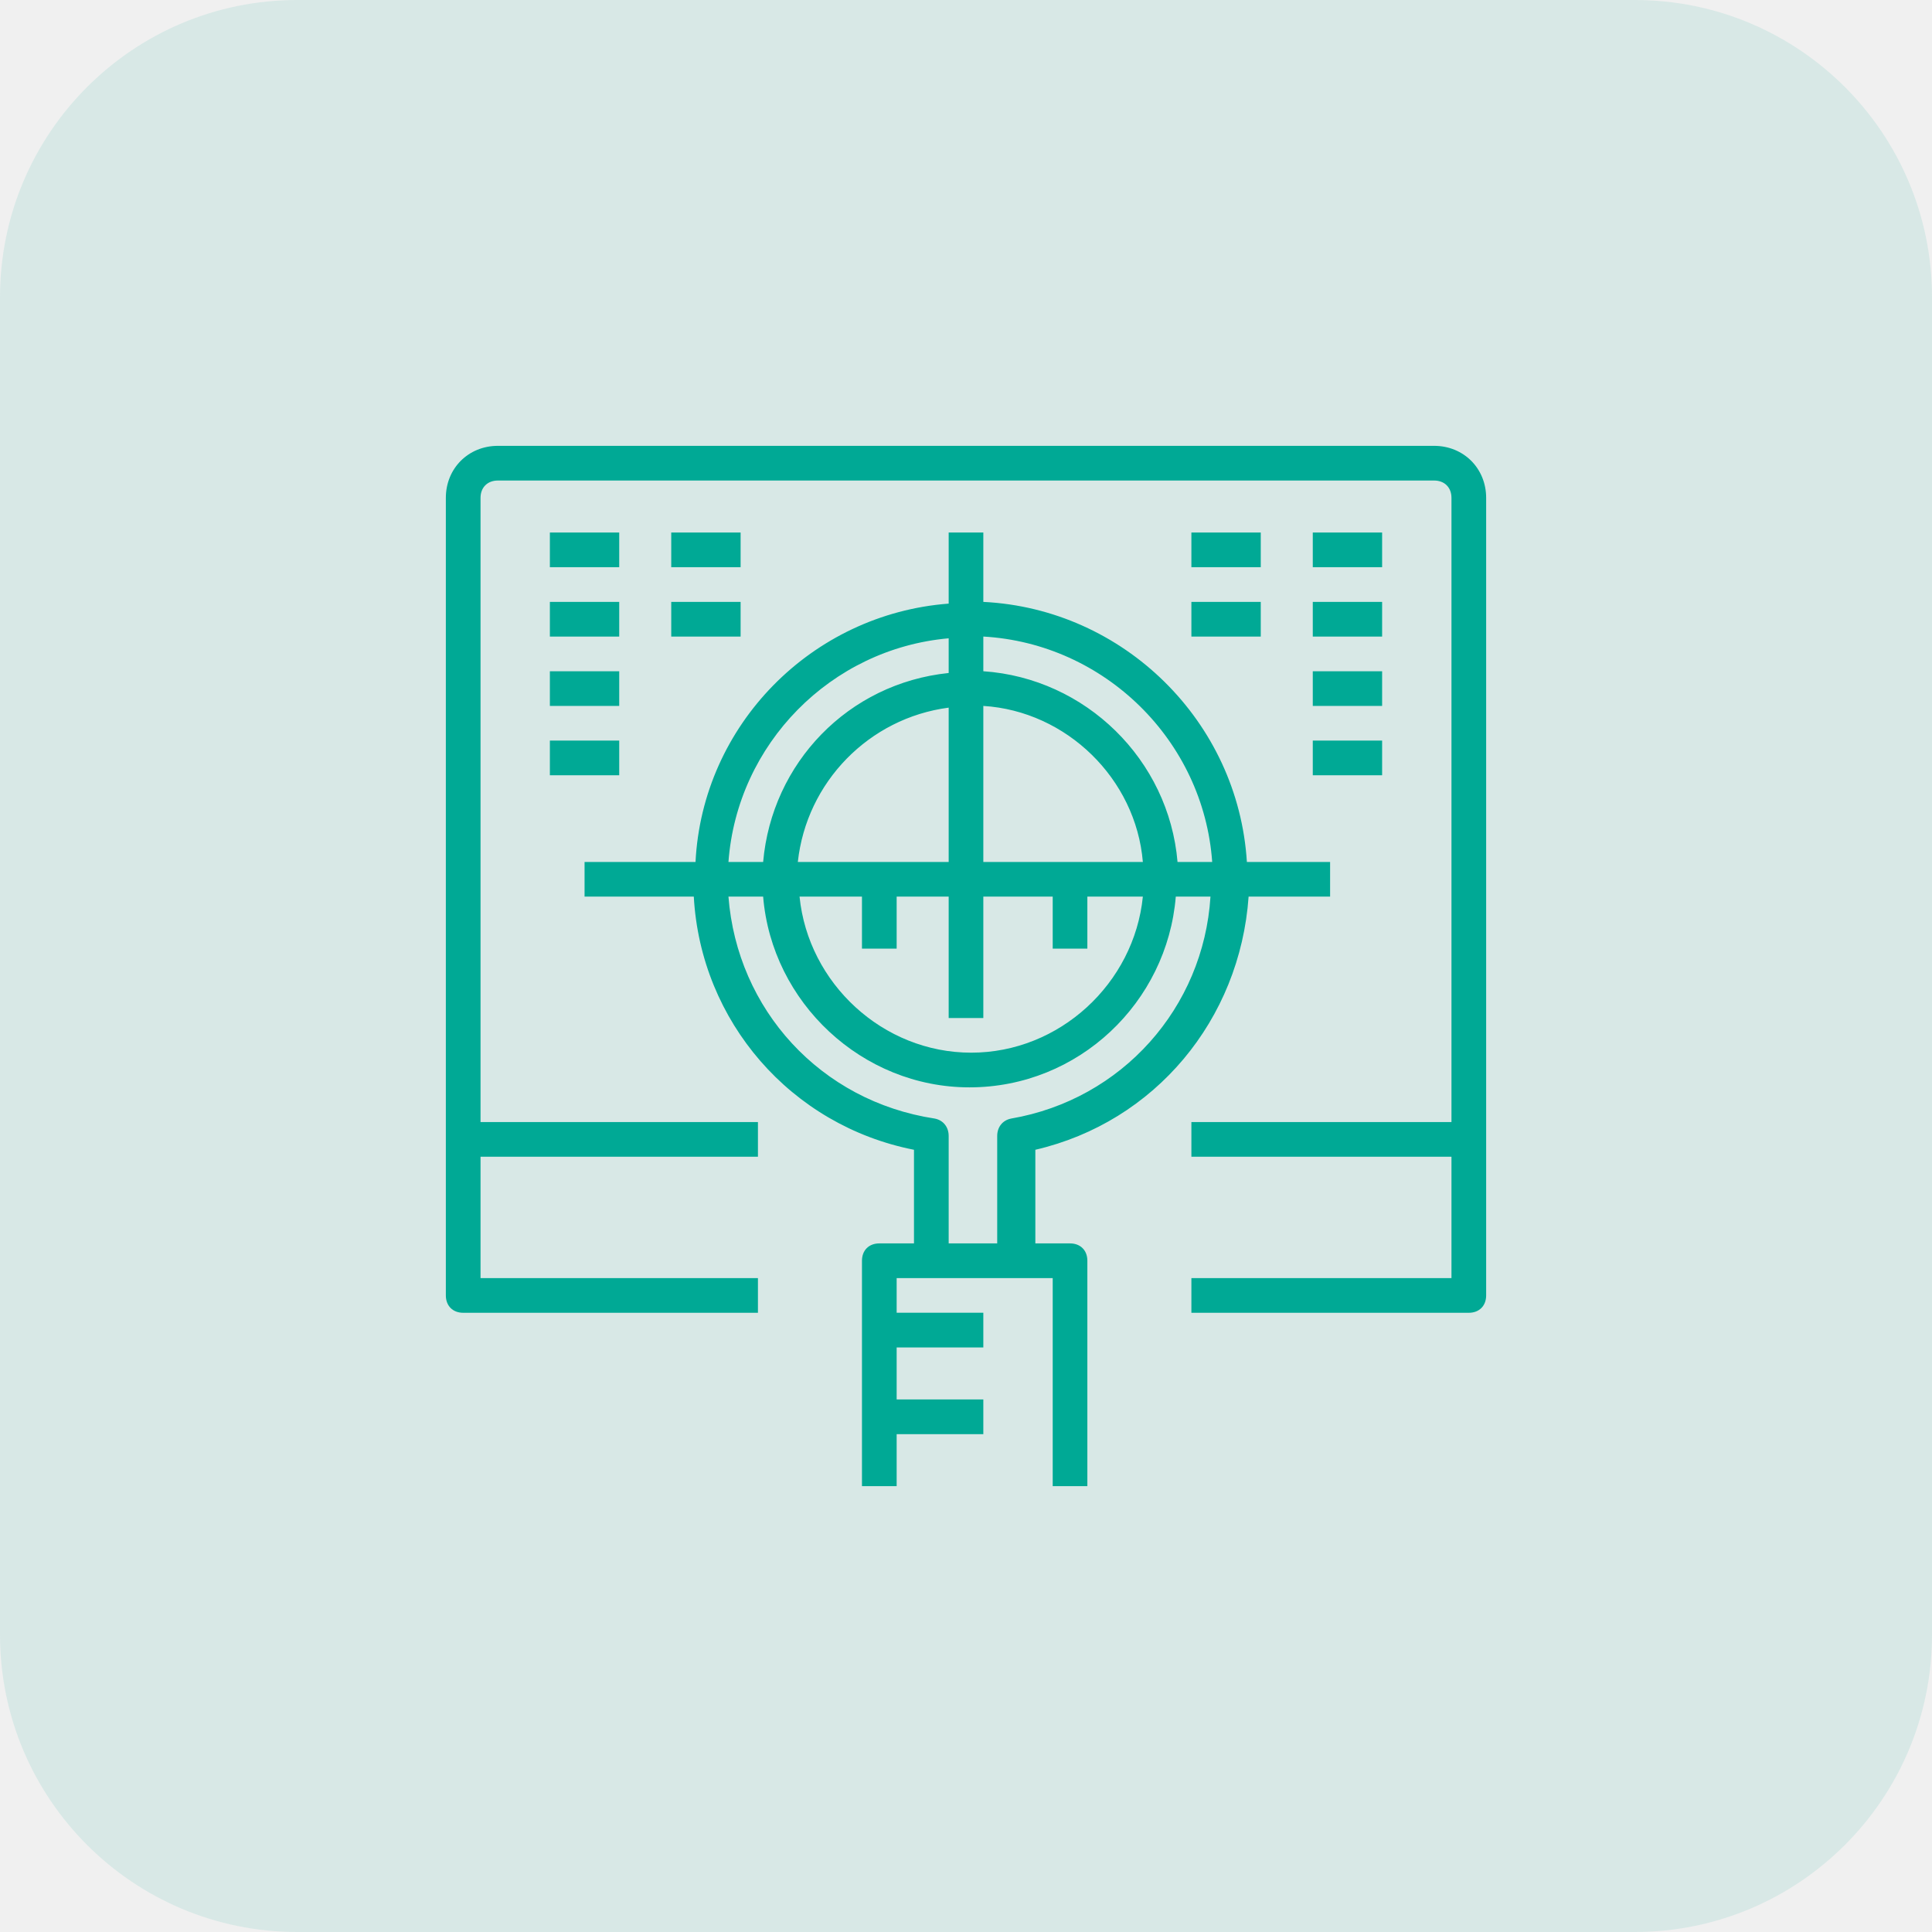
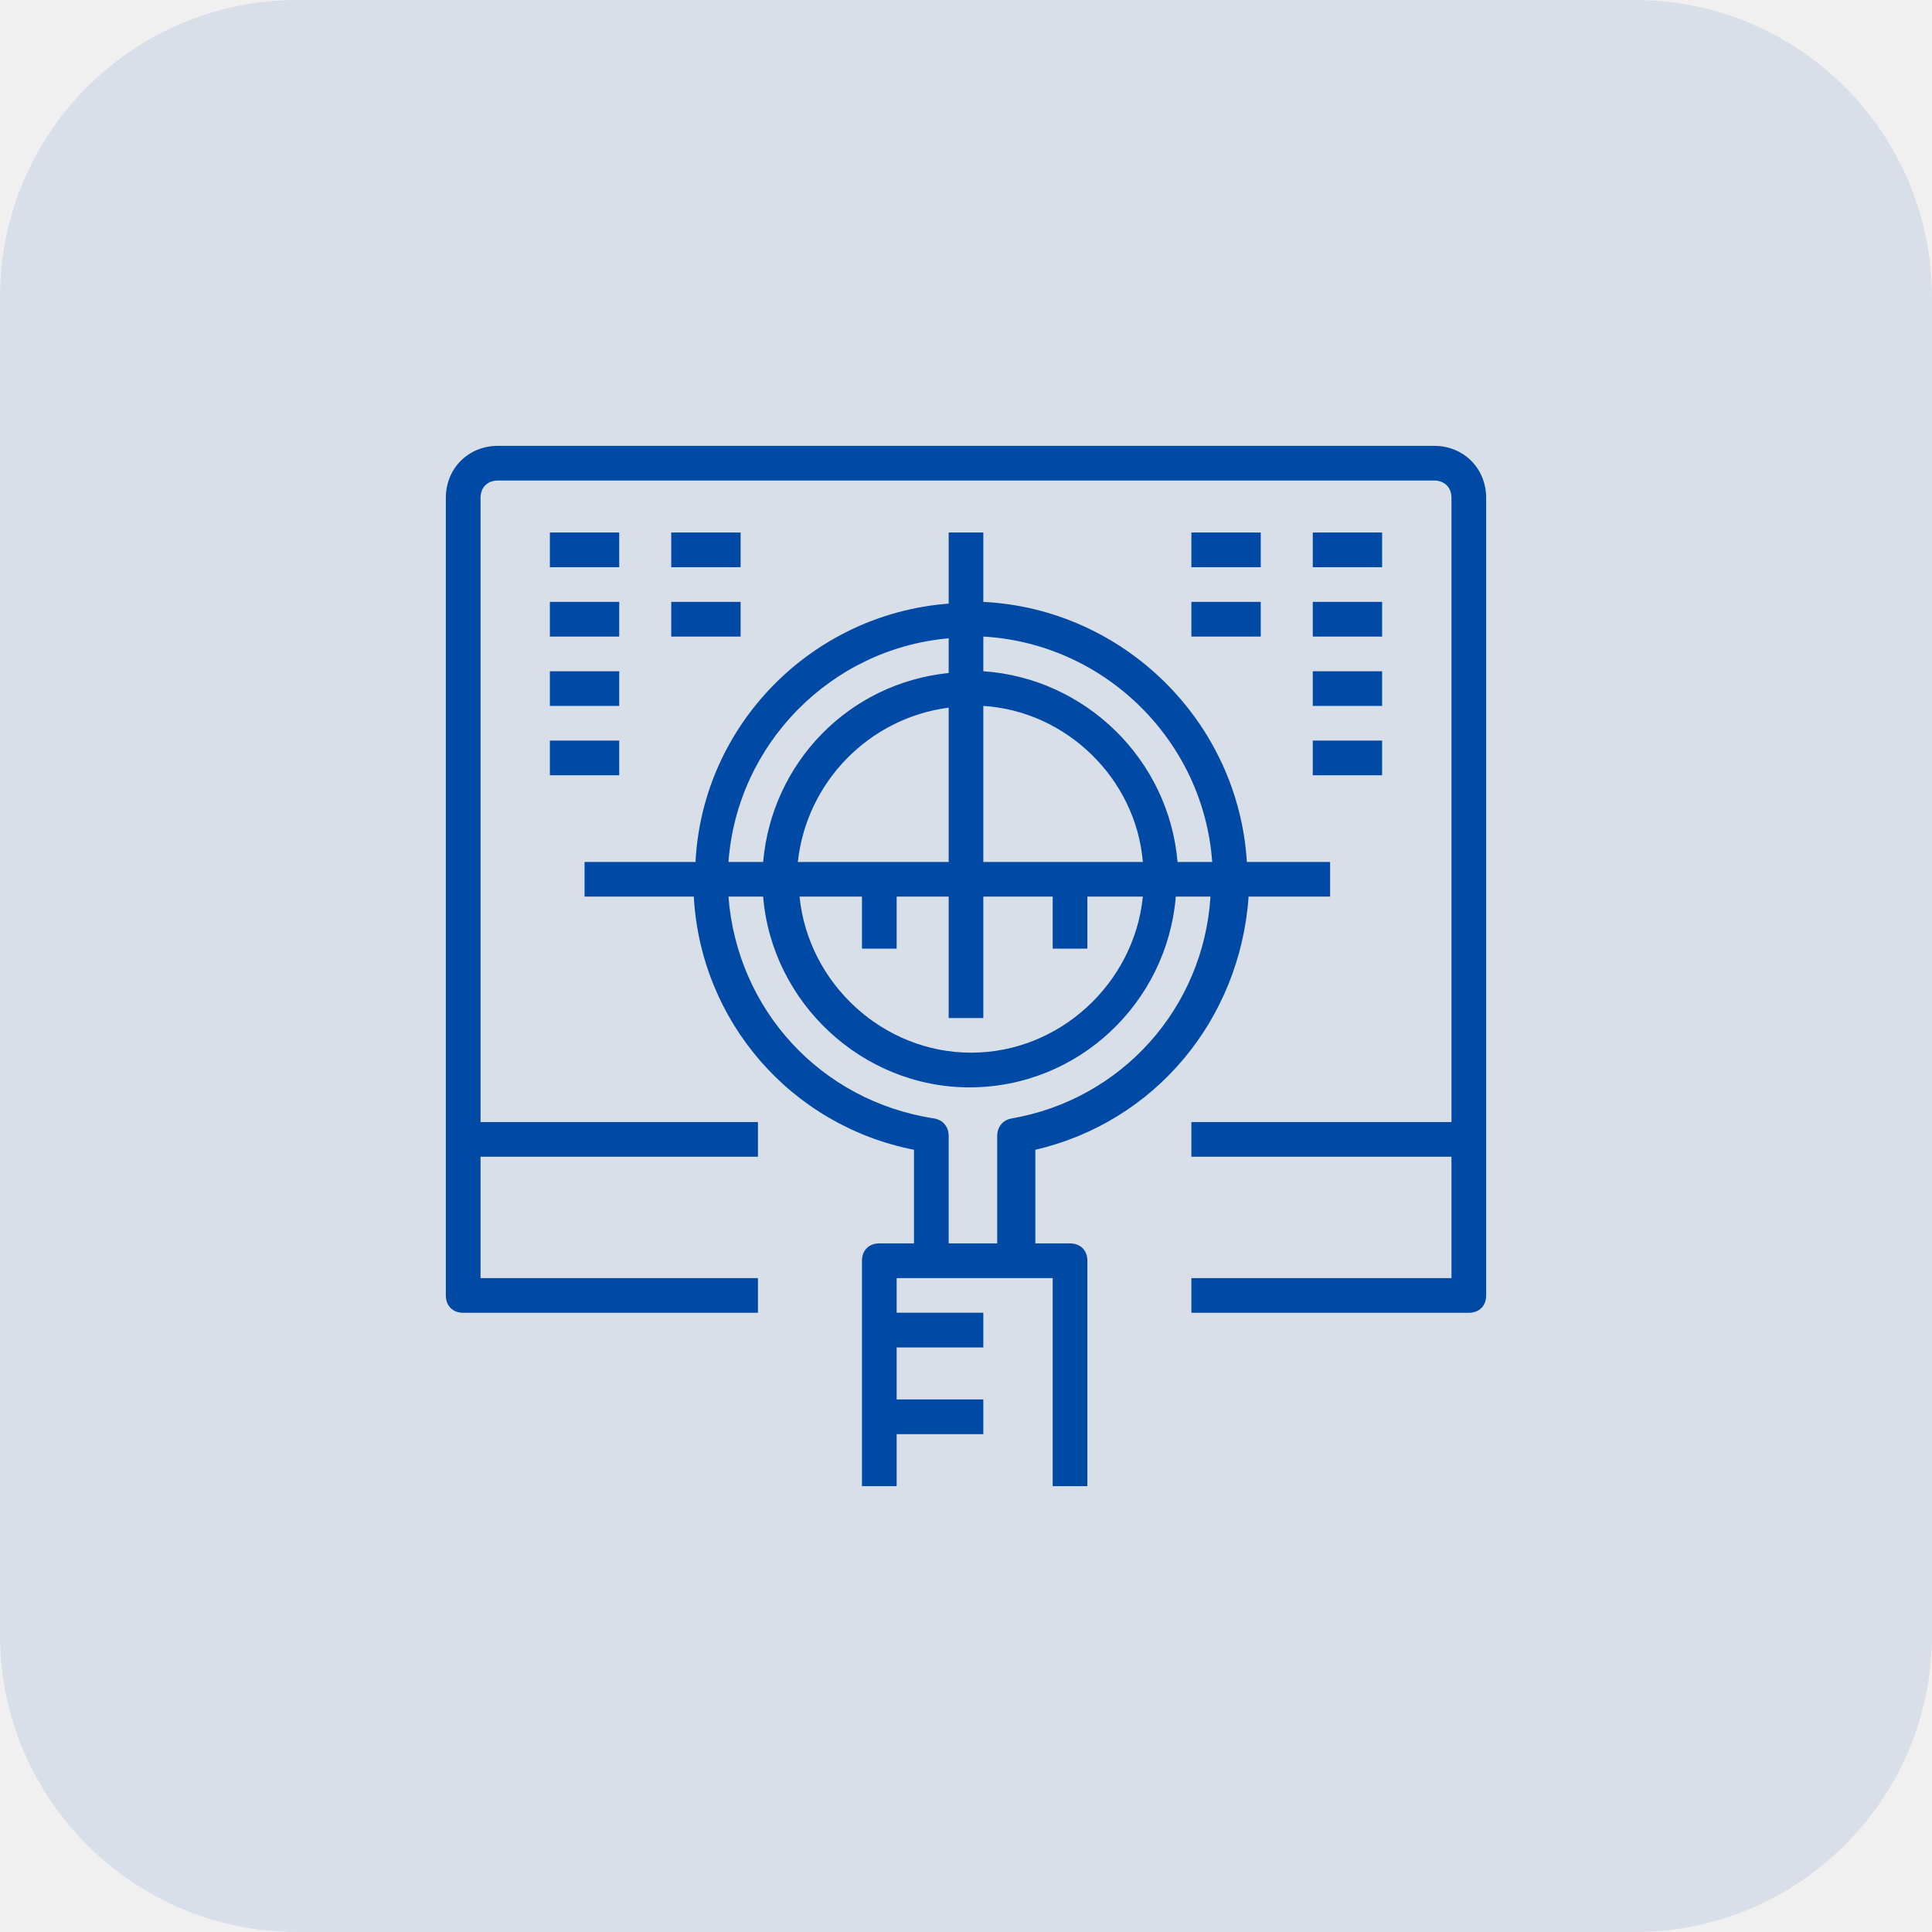
<svg xmlns="http://www.w3.org/2000/svg" width="65" height="65" viewBox="0 0 65 65" fill="none">
-   <rect width="65" height="65" rx="10" fill="#00A995" fill-opacity="0.1" />
+   <rect width="65" height="65" rx="10" fill="#0049A5" fill-opacity="0.1" />
  <g clip-path="url(#clip0_1649_549)">
-     <path d="M48.25 15H16.75C15.758 15 15 15.758 15 16.75V38.333V43.583C15 43.933 15.233 44.167 15.583 44.167H25.5V43H16.167V38.917H25.5V37.75H16.167V16.75C16.167 16.4 16.4 16.167 16.75 16.167H48.25C48.6 16.167 48.833 16.4 48.833 16.75V37.75H40.083V38.917H48.833V43H40.083V44.167H49.417C49.767 44.167 50 43.933 50 43.583V38.333V16.75C50 15.758 49.242 15 48.25 15Z" fill="#00A995" />
-     <path d="M42.008 30.166H44.75V29H41.95C41.658 24.275 37.808 20.483 33.083 20.25V17.916H31.917V20.308C27.308 20.658 23.633 24.392 23.4 29H19.667V30.166H23.342C23.575 34.367 26.608 37.867 30.75 38.683V41.833H29.583C29.233 41.833 29 42.066 29 42.416V50H30.167V48.25H33.083V47.083H30.167V45.333H33.083V44.166H30.167V43H31.333H34.25H35.417V50H36.583V42.416C36.583 42.066 36.35 41.833 36 41.833H34.833V38.683C38.858 37.75 41.717 34.308 42.008 30.166ZM40.783 29H39.617C39.325 25.558 36.525 22.817 33.083 22.583V21.416C37.167 21.65 40.492 24.916 40.783 29ZM31.917 29H26.842C27.133 26.317 29.233 24.158 31.917 23.808V29ZM29 30.166V31.916H30.167V30.166H31.917V34.25H33.083V30.166H35.417V31.916H36.583V30.166H38.45C38.158 33.083 35.65 35.416 32.675 35.416C29.7 35.416 27.192 33.083 26.9 30.166H29ZM33.083 29V23.75C35.883 23.925 38.217 26.2 38.45 29H33.083ZM31.917 21.475V22.642C28.533 22.991 25.967 25.675 25.675 29H24.508C24.8 25.033 27.95 21.825 31.917 21.475ZM31.917 41.833V38.217C31.917 37.925 31.742 37.691 31.45 37.633C27.6 37.05 24.8 33.958 24.508 30.166H25.675C25.967 33.725 29 36.583 32.617 36.583C36.292 36.583 39.267 33.725 39.558 30.166H40.725C40.492 33.9 37.75 36.992 34.017 37.633C33.725 37.691 33.55 37.925 33.55 38.217V41.833H31.917Z" fill="#00A995" />
-     <path d="M42.417 17.916H40.083V19.083H42.417V17.916Z" fill="#00A995" />
-     <path d="M42.417 20.25H40.083V21.417H42.417V20.25Z" fill="#00A995" />
-     <path d="M46.5 17.916H44.167V19.083H46.5V17.916Z" fill="#00A995" />
-     <path d="M46.5 20.25H44.167V21.417H46.5V20.25Z" fill="#00A995" />
-     <path d="M46.5 22.584H44.167V23.75H46.5V22.584Z" fill="#00A995" />
-     <path d="M46.5 24.916H44.167V26.083H46.5V24.916Z" fill="#00A995" />
-     <path d="M24.917 17.916H22.583V19.083H24.917V17.916Z" fill="#00A995" />
-     <path d="M24.917 20.25H22.583V21.417H24.917V20.25Z" fill="#00A995" />
-     <path d="M20.833 17.916H18.5V19.083H20.833V17.916Z" fill="#00A995" />
-     <path d="M20.833 20.25H18.5V21.417H20.833V20.25Z" fill="#00A995" />
-     <path d="M20.833 22.584H18.5V23.75H20.833V22.584Z" fill="#00A995" />
-     <path d="M20.833 24.916H18.5V26.083H20.833V24.916Z" fill="#00A995" />
+     <path d="M48.25 15H16.75C15.758 15 15 15.758 15 16.75V38.333V43.583C15 43.933 15.233 44.167 15.583 44.167H25.5V43H16.167V38.917H25.5V37.75H16.167V16.75C16.167 16.4 16.4 16.167 16.75 16.167H48.25C48.6 16.167 48.833 16.4 48.833 16.75V37.75H40.083V38.917H48.833V43H40.083V44.167H49.417C49.767 44.167 50 43.933 50 43.583V38.333V16.75C50 15.758 49.242 15 48.25 15Z" fill="#0049A5" />
+     <path d="M42.008 30.166H44.75V29H41.95C41.658 24.275 37.808 20.483 33.083 20.25V17.916H31.917V20.308C27.308 20.658 23.633 24.392 23.4 29H19.667V30.166H23.342C23.575 34.367 26.608 37.867 30.75 38.683V41.833H29.583C29.233 41.833 29 42.066 29 42.416V50H30.167V48.25H33.083V47.083H30.167V45.333H33.083V44.166H30.167V43H31.333H34.25H35.417V50H36.583V42.416C36.583 42.066 36.35 41.833 36 41.833H34.833V38.683C38.858 37.75 41.717 34.308 42.008 30.166ZM40.783 29H39.617C39.325 25.558 36.525 22.817 33.083 22.583V21.416C37.167 21.65 40.492 24.916 40.783 29ZM31.917 29H26.842C27.133 26.317 29.233 24.158 31.917 23.808V29ZM29 30.166V31.916H30.167V30.166H31.917V34.25H33.083V30.166H35.417V31.916H36.583V30.166H38.45C38.158 33.083 35.65 35.416 32.675 35.416C29.7 35.416 27.192 33.083 26.9 30.166H29ZM33.083 29V23.75C35.883 23.925 38.217 26.2 38.45 29H33.083ZM31.917 21.475V22.642C28.533 22.991 25.967 25.675 25.675 29H24.508C24.8 25.033 27.95 21.825 31.917 21.475ZM31.917 41.833V38.217C31.917 37.925 31.742 37.691 31.45 37.633C27.6 37.05 24.8 33.958 24.508 30.166H25.675C25.967 33.725 29 36.583 32.617 36.583C36.292 36.583 39.267 33.725 39.558 30.166H40.725C40.492 33.9 37.75 36.992 34.017 37.633C33.725 37.691 33.55 37.925 33.55 38.217V41.833H31.917Z" fill="#0049A5" />
+     <path d="M42.417 17.916H40.083V19.083H42.417V17.916Z" fill="#0049A5" />
+     <path d="M42.417 20.25H40.083V21.417H42.417V20.25Z" fill="#0049A5" />
+     <path d="M46.5 17.916H44.167V19.083H46.5V17.916Z" fill="#0049A5" />
+     <path d="M46.5 20.25H44.167V21.417H46.5V20.25Z" fill="#0049A5" />
+     <path d="M46.5 22.584H44.167V23.75H46.5V22.584Z" fill="#0049A5" />
+     <path d="M46.5 24.916H44.167V26.083H46.5V24.916Z" fill="#0049A5" />
+     <path d="M24.917 17.916H22.583V19.083H24.917V17.916Z" fill="#0049A5" />
+     <path d="M24.917 20.25H22.583V21.417H24.917V20.25Z" fill="#0049A5" />
+     <path d="M20.833 17.916H18.5V19.083H20.833V17.916Z" fill="#0049A5" />
+     <path d="M20.833 20.25H18.5V21.417H20.833V20.25Z" fill="#0049A5" />
+     <path d="M20.833 22.584H18.5V23.75H20.833V22.584Z" fill="#0049A5" />
+     <path d="M20.833 24.916H18.5V26.083H20.833V24.916Z" fill="#0049A5" />
  </g>
  <defs>
    <clipPath id="clip0_1649_549">
      <rect width="35" height="35" fill="white" transform="translate(15 15)" />
    </clipPath>
  </defs>
</svg>
